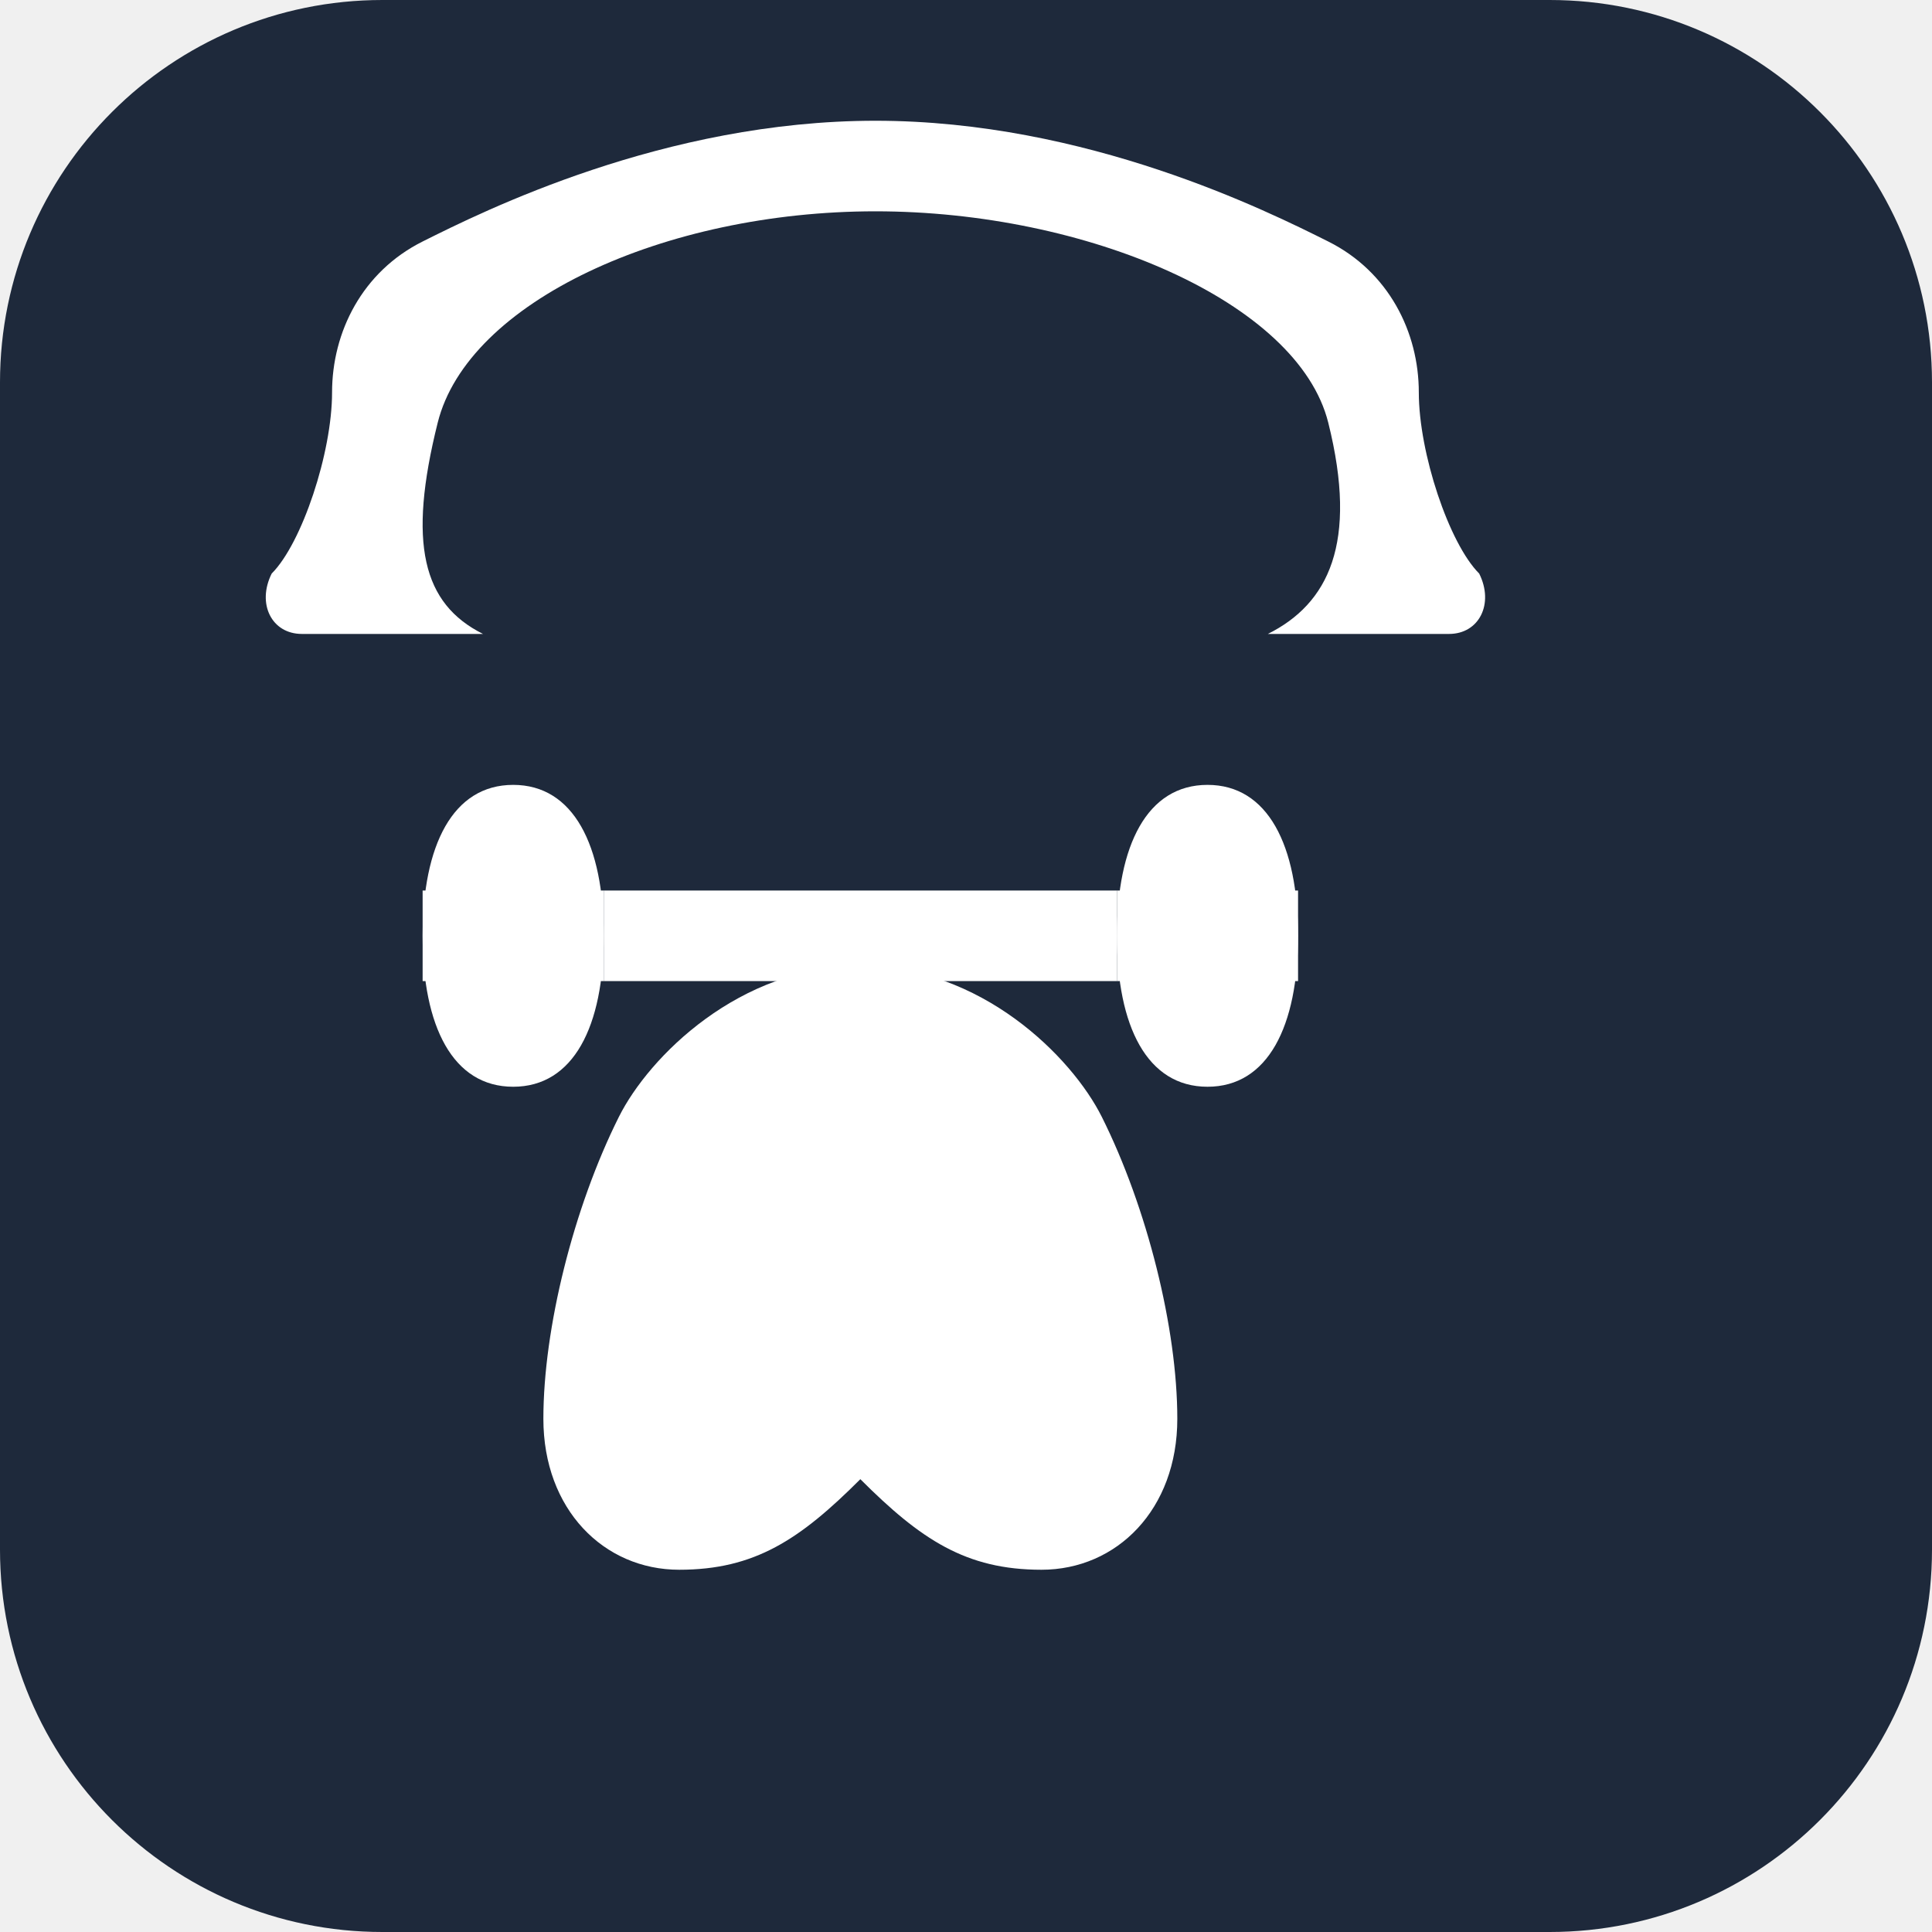
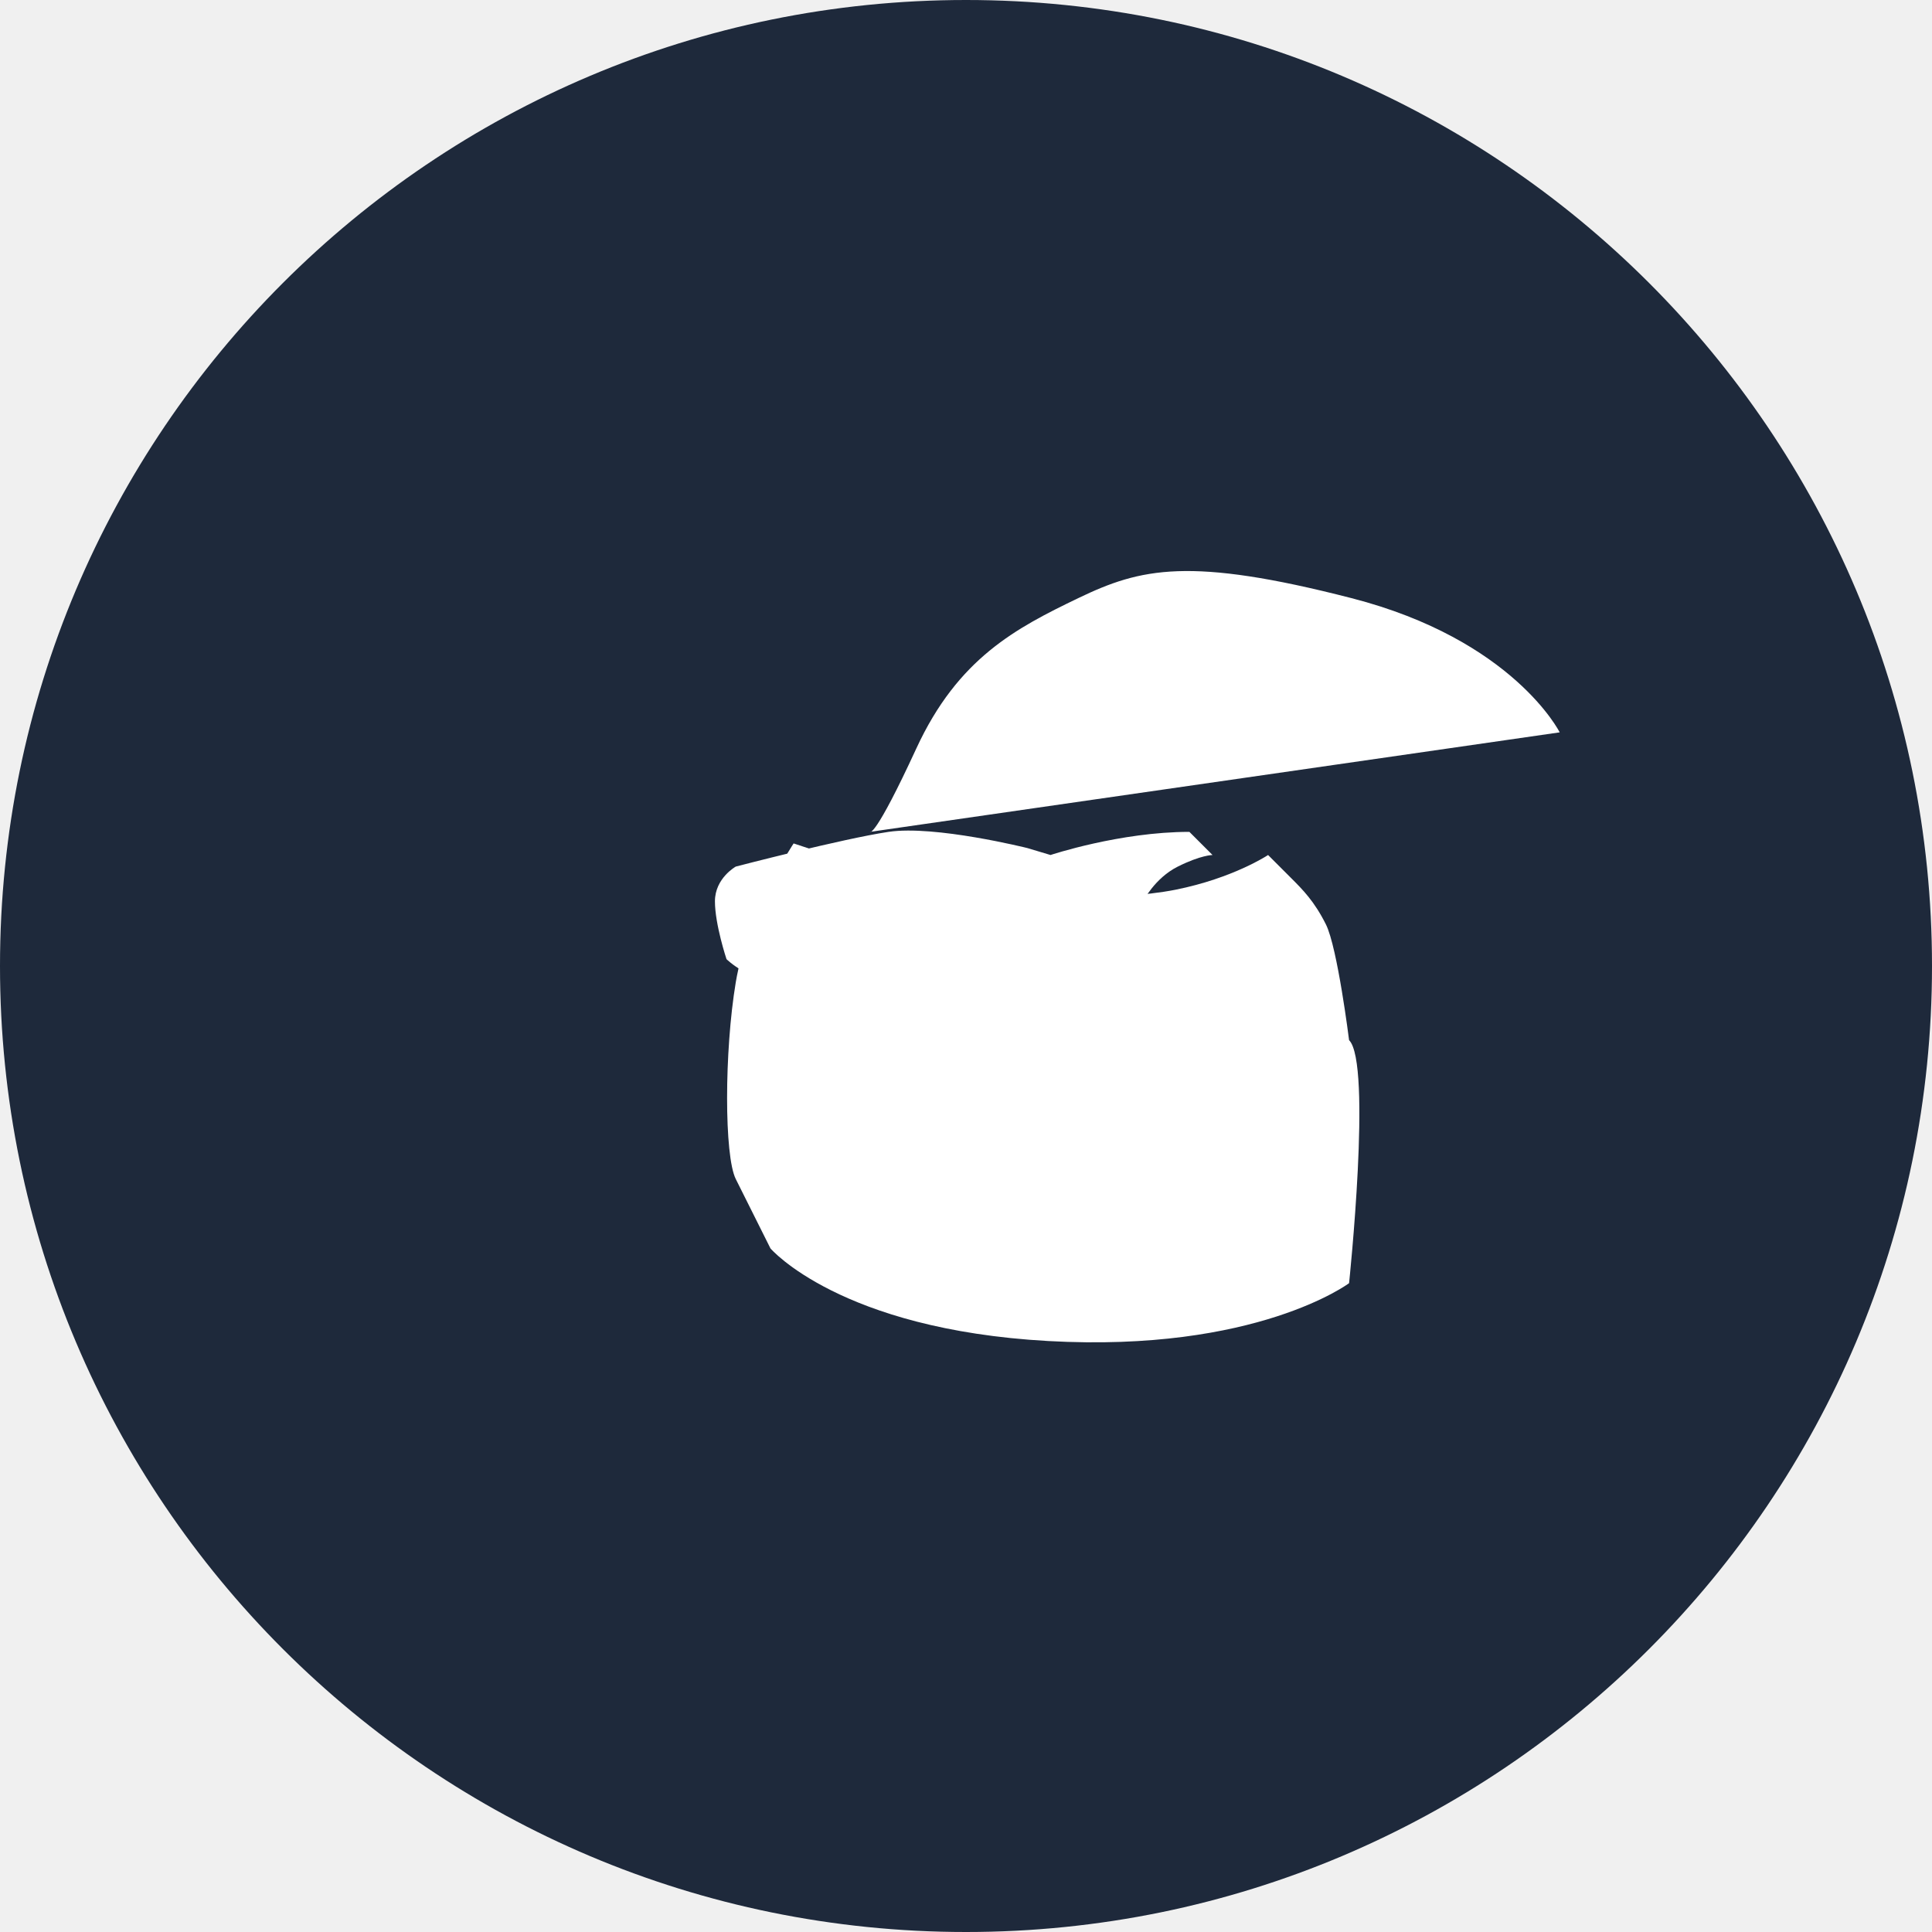
- <svg xmlns="http://www.w3.org/2000/svg" viewBox="0 0 192 192" width="192" height="192">
-   <rect width="192" height="192" fill="#1e293b" rx="38" ry="38" />
-   <g transform="scale(0.3) translate(30, 20)">
-     <path d="M115,120 C125,80 190,50 260,50 C330,50 400,80 410,120 C420,160 410,180 390,190 L450,190 C460,190 465,180 460,170 C450,160 440,130 440,110 C440,90 430,70 410,60 C390,50 330,20 260,20 C190,20 130,50 110,60 C90,70 80,90 80,110 C80,130 70,160 60,170 C55,180 60,190 70,190 L130,190 C110,180 105,160 115,120 Z" fill="#ffffff" />
-     <path d="M140,240 C120,240 110,260 110,290 C110,320 120,340 140,340 C160,340 170,320 170,290 C170,260 160,240 140,240 Z" fill="#ffffff" />
-     <path d="M370,240 C350,240 340,260 340,290 C340,320 350,340 370,340 C390,340 400,320 400,290 C400,260 390,240 370,240 Z" fill="#ffffff" />
-     <path d="M110,290 L170,290" stroke="#ffffff" stroke-width="30" />
-     <path d="M340,290 L400,290" stroke="#ffffff" stroke-width="30" />
-     <path d="M170,290 L340,290" stroke="#ffffff" stroke-width="30" />
-     <path d="M255,300 C215,300 185,330 175,350 C160,380 150,420 150,450 C150,480 170,500 195,500 C220,500 235,490 255,470 C275,490 290,500 315,500 C340,500 360,480 360,450 C360,420 350,380 335,350 C325,330 295,300 255,300 Z" fill="#ffffff" />
-     <path d="M225,350 C235,350 245,360 245,380 C245,400 235,410 225,410 C215,410 205,400 205,380 C205,360 215,350 225,350 Z" fill="#ffffff" />
-     <path d="M285,350 C295,350 305,360 305,380 C305,400 295,410 285,410 C275,410 265,400 265,380 C265,360 275,350 285,350 Z" fill="#ffffff" />
-     <path d="M255,410 L255,430" stroke="#ffffff" stroke-width="15" />
-     <path d="M235,430 C240,435 250,440 255,440 C260,440 270,435 275,430" stroke="#ffffff" stroke-width="10" fill="none" />
+ <svg xmlns="http://www.w3.org/2000/svg" width="192" height="192" viewBox="0 0 192 192">
+   <circle cx="96" cy="96" r="96" fill="#1e293b" />
+   <g transform="translate(40, 30) scale(0.23)">
+     <path d="M500,186c0,0-20-40-90-58s-91-13-118,0s-52,26-70,65s-20,36-20,36l298-43Z" fill="white" />
+     <path d="M340,229c-30,0-60,10-60,10l-10-3c0,0-40-10-60-7s-66,15-66,15-9,5-9,15,5,25,5,25c0,0,10,10,25,10s25-5,35-15,15-15,15-15c0,0,5-10,15-10s10,5,10,5c0,0,0,10,10,15s40,15,55,5,15-20,15-20c0,0,5-10,15-15s15-5,15-5Z" fill="white" />
+     <path d="M409,319c0,0-5-40-10-50s-10-15-15-20-10-10-10-10c0,0-15,10-40,15s-80,5-100,0-65-20-65-20c0,0-20,30-25,60s-5,75,0,85,15,30,15,30c0,0,30,35,120,40s130-25,130-25c0,0,10-95,0-105Z" fill="white" />
  </g>
</svg>
